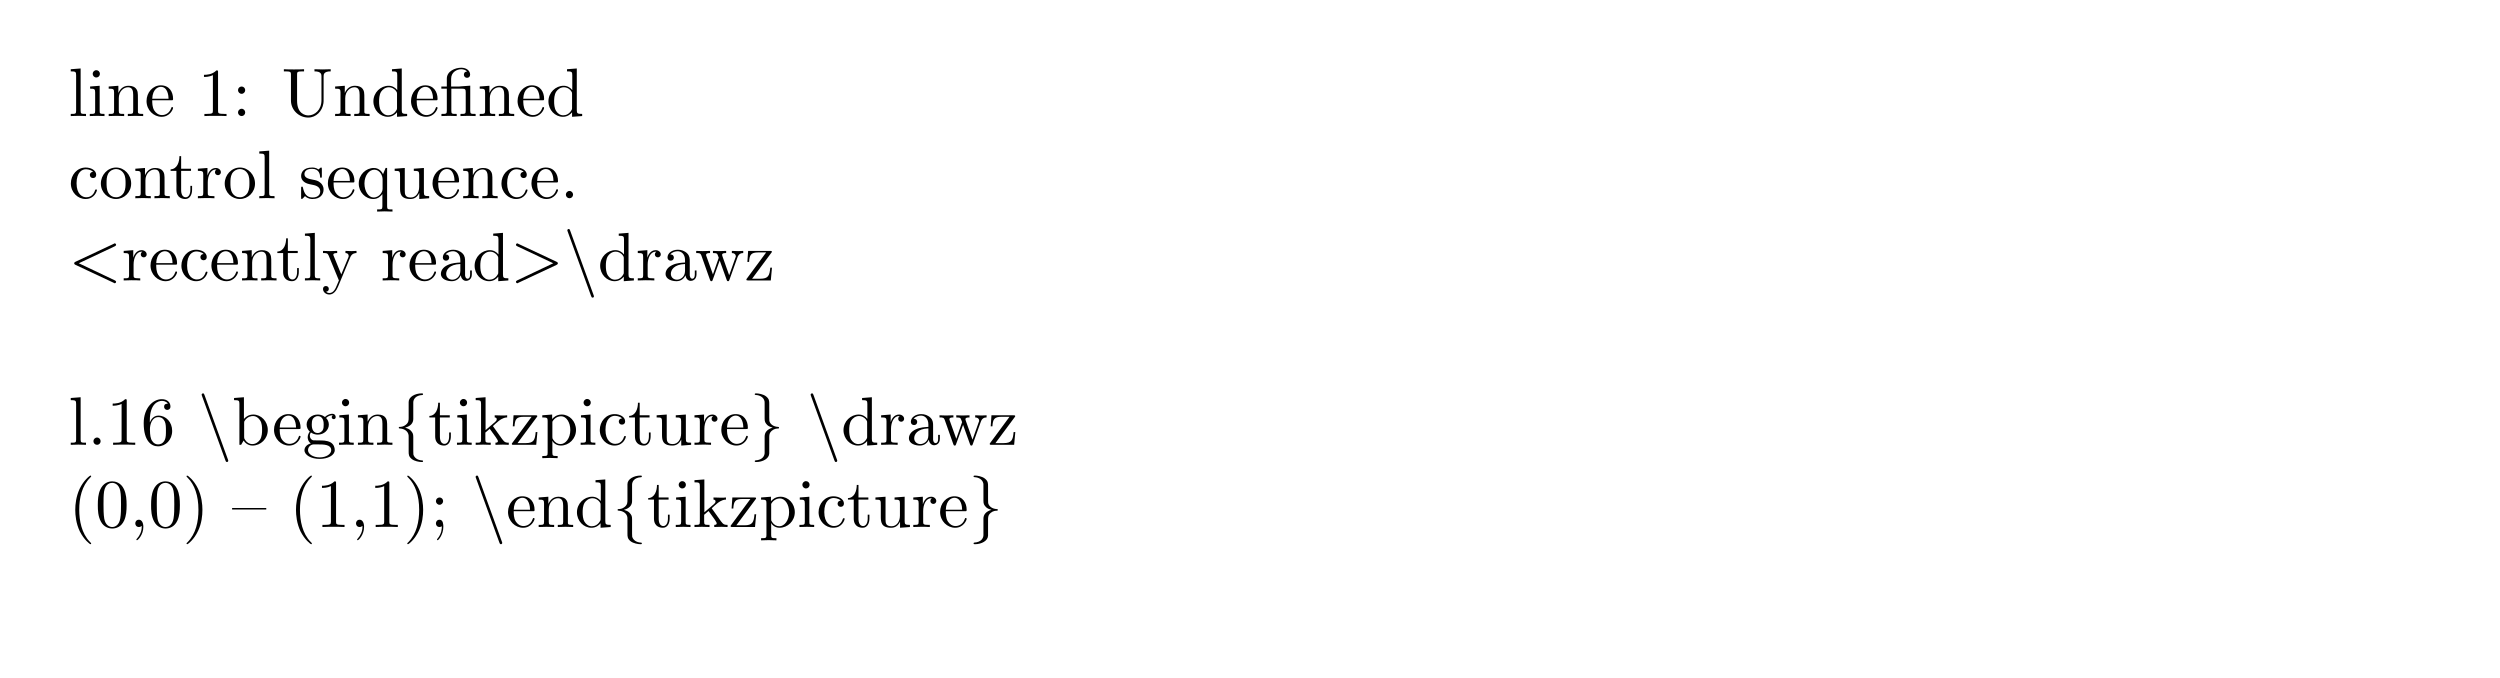
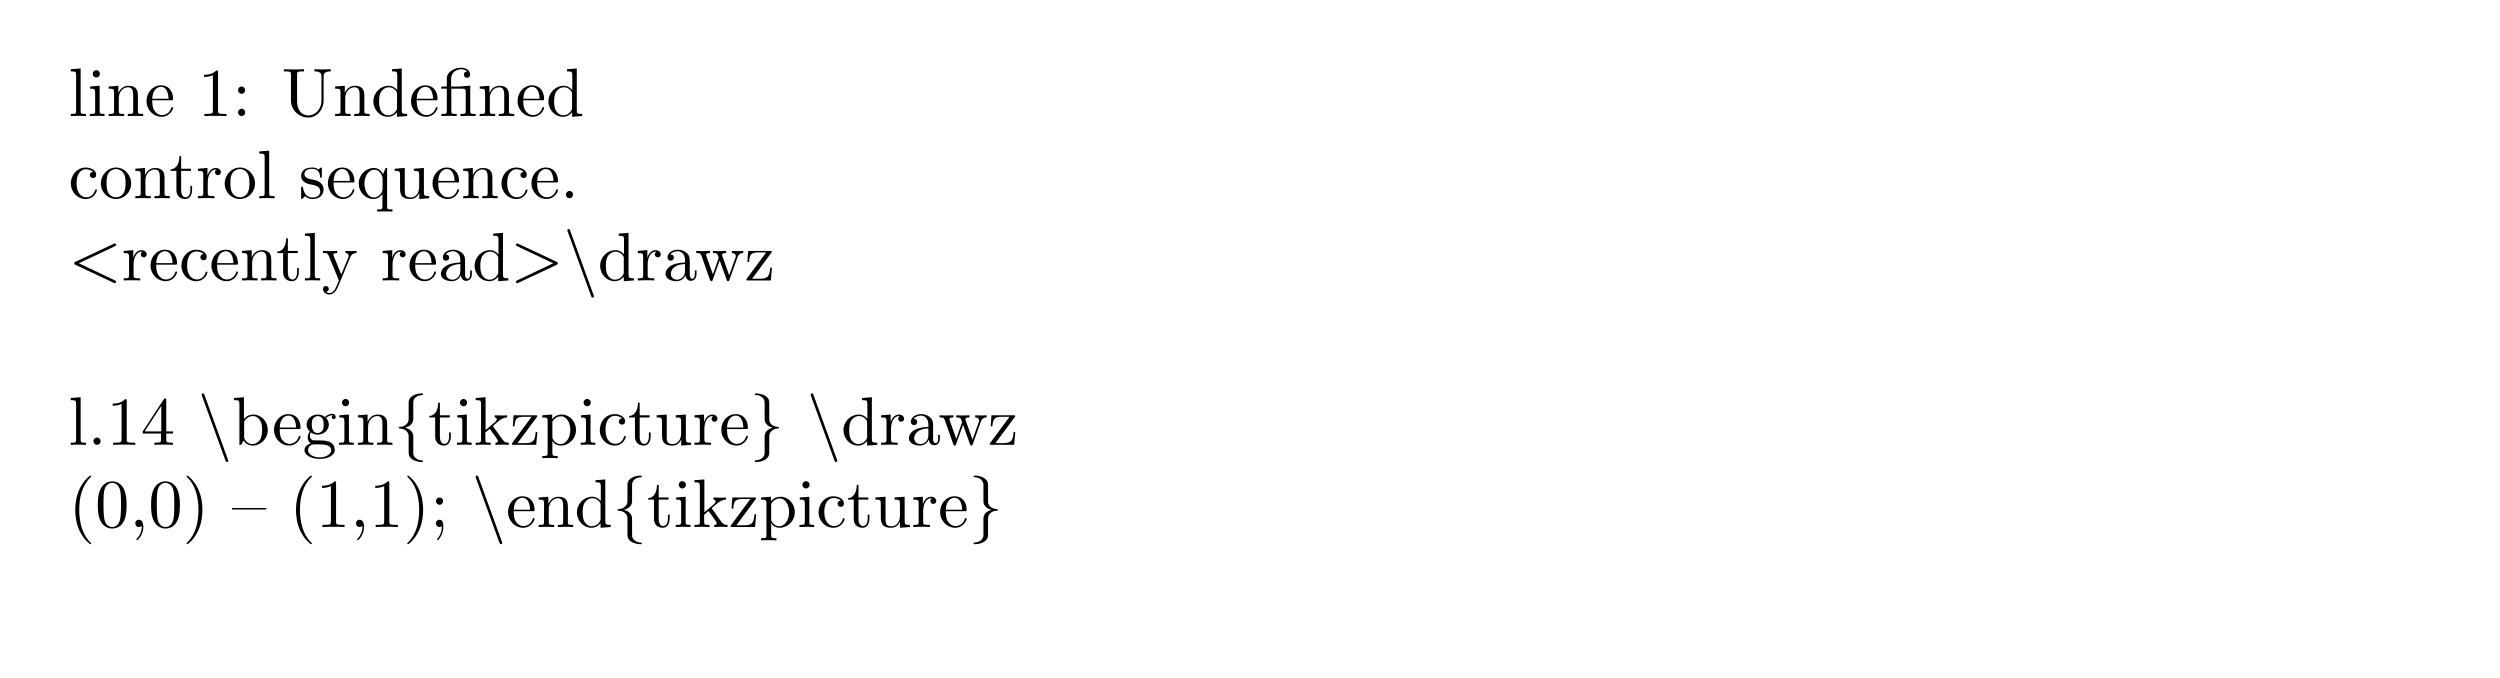
<svg xmlns="http://www.w3.org/2000/svg" xmlns:xlink="http://www.w3.org/1999/xlink" width="363.636pt" height="98.575pt" viewBox="0 0 363.636 98.575" version="1.1">
  <defs>
    <g>
      <symbol overflow="visible" id="glyph0-0">
        <path style="stroke:none;" d="" />
      </symbol>
      <symbol overflow="visible" id="glyph0-1">
        <path style="stroke:none;" d="M 1.766 -6.922 L 0.328 -6.812 L 0.328 -6.5 C 1.031 -6.5 1.109 -6.438 1.109 -5.938 L 1.109 -0.75 C 1.109 -0.312 1 -0.312 0.328 -0.312 L 0.328 0 C 0.656 -0.016 1.188 -0.031 1.438 -0.031 C 1.688 -0.031 2.172 -0.016 2.547 0 L 2.547 -0.312 C 1.875 -0.312 1.766 -0.312 1.766 -0.75 Z M 1.766 -6.922 " />
      </symbol>
      <symbol overflow="visible" id="glyph0-2">
        <path style="stroke:none;" d="M 1.766 -4.406 L 0.375 -4.297 L 0.375 -3.984 C 1.016 -3.984 1.109 -3.922 1.109 -3.438 L 1.109 -0.75 C 1.109 -0.312 1 -0.312 0.328 -0.312 L 0.328 0 C 0.641 -0.016 1.188 -0.031 1.422 -0.031 C 1.781 -0.031 2.125 -0.016 2.469 0 L 2.469 -0.312 C 1.797 -0.312 1.766 -0.359 1.766 -0.75 Z M 1.797 -6.141 C 1.797 -6.453 1.562 -6.672 1.281 -6.672 C 0.969 -6.672 0.75 -6.406 0.75 -6.141 C 0.75 -5.875 0.969 -5.609 1.281 -5.609 C 1.562 -5.609 1.797 -5.828 1.797 -6.141 Z M 1.797 -6.141 " />
      </symbol>
      <symbol overflow="visible" id="glyph0-3">
        <path style="stroke:none;" d="M 1.094 -3.422 L 1.094 -0.75 C 1.094 -0.312 0.984 -0.312 0.312 -0.312 L 0.312 0 C 0.672 -0.016 1.172 -0.031 1.453 -0.031 C 1.703 -0.031 2.219 -0.016 2.562 0 L 2.562 -0.312 C 1.891 -0.312 1.781 -0.312 1.781 -0.75 L 1.781 -2.594 C 1.781 -3.625 2.5 -4.188 3.125 -4.188 C 3.766 -4.188 3.875 -3.656 3.875 -3.078 L 3.875 -0.75 C 3.875 -0.312 3.766 -0.312 3.094 -0.312 L 3.094 0 C 3.438 -0.016 3.953 -0.031 4.219 -0.031 C 4.469 -0.031 5 -0.016 5.328 0 L 5.328 -0.312 C 4.812 -0.312 4.562 -0.312 4.562 -0.609 L 4.562 -2.516 C 4.562 -3.375 4.562 -3.672 4.25 -4.031 C 4.109 -4.203 3.781 -4.406 3.203 -4.406 C 2.469 -4.406 2 -3.984 1.719 -3.359 L 1.719 -4.406 L 0.312 -4.297 L 0.312 -3.984 C 1.016 -3.984 1.094 -3.922 1.094 -3.422 Z M 1.094 -3.422 " />
      </symbol>
      <symbol overflow="visible" id="glyph0-4">
        <path style="stroke:none;" d="M 1.109 -2.516 C 1.172 -4 2.016 -4.25 2.359 -4.25 C 3.375 -4.25 3.484 -2.906 3.484 -2.516 Z M 1.109 -2.297 L 3.891 -2.297 C 4.109 -2.297 4.141 -2.297 4.141 -2.516 C 4.141 -3.5 3.594 -4.469 2.359 -4.469 C 1.203 -4.469 0.281 -3.438 0.281 -2.188 C 0.281 -0.859 1.328 0.109 2.469 0.109 C 3.688 0.109 4.141 -1 4.141 -1.188 C 4.141 -1.281 4.062 -1.312 4 -1.312 C 3.922 -1.312 3.891 -1.25 3.875 -1.172 C 3.531 -0.141 2.625 -0.141 2.531 -0.141 C 2.031 -0.141 1.641 -0.438 1.406 -0.812 C 1.109 -1.281 1.109 -1.938 1.109 -2.297 Z M 1.109 -2.297 " />
      </symbol>
      <symbol overflow="visible" id="glyph0-5">
        <path style="stroke:none;" d="M 2.938 -6.375 C 2.938 -6.625 2.938 -6.641 2.703 -6.641 C 2.078 -6 1.203 -6 0.891 -6 L 0.891 -5.688 C 1.094 -5.688 1.672 -5.688 2.188 -5.953 L 2.188 -0.781 C 2.188 -0.422 2.156 -0.312 1.266 -0.312 L 0.953 -0.312 L 0.953 0 C 1.297 -0.031 2.156 -0.031 2.562 -0.031 C 2.953 -0.031 3.828 -0.031 4.172 0 L 4.172 -0.312 L 3.859 -0.312 C 2.953 -0.312 2.938 -0.422 2.938 -0.781 Z M 2.938 -6.375 " />
      </symbol>
      <symbol overflow="visible" id="glyph0-6">
        <path style="stroke:none;" d="M 1.906 -3.766 C 1.906 -4.062 1.672 -4.297 1.391 -4.297 C 1.094 -4.297 0.859 -4.062 0.859 -3.766 C 0.859 -3.484 1.094 -3.234 1.391 -3.234 C 1.672 -3.234 1.906 -3.484 1.906 -3.766 Z M 1.906 -0.531 C 1.906 -0.812 1.672 -1.062 1.391 -1.062 C 1.094 -1.062 0.859 -0.812 0.859 -0.531 C 0.859 -0.234 1.094 0 1.391 0 C 1.672 0 1.906 -0.234 1.906 -0.531 Z M 1.906 -0.531 " />
      </symbol>
      <symbol overflow="visible" id="glyph0-7">
        <path style="stroke:none;" d="M 5.797 -2.297 C 5.797 -0.891 4.828 -0.094 3.891 -0.094 C 3.422 -0.094 2.25 -0.344 2.25 -2.234 L 2.25 -6.031 C 2.25 -6.391 2.266 -6.5 3.031 -6.5 L 3.266 -6.5 L 3.266 -6.812 C 2.922 -6.781 2.188 -6.781 1.797 -6.781 C 1.422 -6.781 0.672 -6.781 0.328 -6.812 L 0.328 -6.5 L 0.562 -6.5 C 1.328 -6.5 1.359 -6.391 1.359 -6.031 L 1.359 -2.266 C 1.359 -0.875 2.516 0.219 3.875 0.219 C 5.016 0.219 5.906 -0.703 6.078 -1.844 C 6.109 -2.047 6.109 -2.141 6.109 -2.531 L 6.109 -5.719 C 6.109 -6.047 6.109 -6.5 7.141 -6.5 L 7.141 -6.812 C 6.781 -6.797 6.297 -6.781 5.969 -6.781 C 5.609 -6.781 5.141 -6.797 4.781 -6.812 L 4.781 -6.5 C 5.797 -6.5 5.797 -6.031 5.797 -5.766 Z M 5.797 -2.297 " />
      </symbol>
      <symbol overflow="visible" id="glyph0-8">
        <path style="stroke:none;" d="M 3.781 -0.547 L 3.781 0.109 L 5.25 0 L 5.25 -0.312 C 4.562 -0.312 4.469 -0.375 4.469 -0.875 L 4.469 -6.922 L 3.047 -6.812 L 3.047 -6.5 C 3.734 -6.5 3.812 -6.438 3.812 -5.938 L 3.812 -3.781 C 3.531 -4.141 3.094 -4.406 2.562 -4.406 C 1.391 -4.406 0.344 -3.422 0.344 -2.141 C 0.344 -0.875 1.312 0.109 2.453 0.109 C 3.094 0.109 3.531 -0.234 3.781 -0.547 Z M 3.781 -3.219 L 3.781 -1.172 C 3.781 -1 3.781 -0.984 3.672 -0.812 C 3.375 -0.328 2.938 -0.109 2.5 -0.109 C 2.047 -0.109 1.688 -0.375 1.453 -0.75 C 1.203 -1.156 1.172 -1.719 1.172 -2.141 C 1.172 -2.5 1.188 -3.094 1.469 -3.547 C 1.688 -3.859 2.062 -4.188 2.609 -4.188 C 2.953 -4.188 3.375 -4.031 3.672 -3.594 C 3.781 -3.422 3.781 -3.406 3.781 -3.219 Z M 3.781 -3.219 " />
      </symbol>
      <symbol overflow="visible" id="glyph0-9">
        <path style="stroke:none;" d="M 3.297 -3.984 C 3.75 -3.984 3.812 -3.859 3.812 -3.453 L 3.812 -0.75 C 3.812 -0.312 3.703 -0.312 3.047 -0.312 L 3.047 0 C 3.375 -0.016 3.891 -0.031 4.141 -0.031 C 4.391 -0.031 4.891 -0.016 5.25 0 L 5.25 -0.312 C 4.578 -0.312 4.469 -0.312 4.469 -0.75 L 4.469 -4.422 L 3.219 -4.328 C 3.062 -4.312 3.047 -4.312 3.047 -4.312 C 3.016 -4.297 3 -4.297 2.859 -4.297 L 1.688 -4.297 L 1.688 -5.422 C 1.688 -6.406 2.547 -6.812 3.156 -6.812 C 3.453 -6.812 3.812 -6.703 4.016 -6.484 C 3.609 -6.453 3.547 -6.188 3.547 -6.016 C 3.547 -5.688 3.812 -5.562 4 -5.562 C 4.234 -5.562 4.453 -5.719 4.453 -6.016 C 4.453 -6.609 3.906 -7.031 3.172 -7.031 C 2.25 -7.031 1.062 -6.516 1.062 -5.438 L 1.062 -4.297 L 0.266 -4.297 L 0.266 -3.984 L 1.062 -3.984 L 1.062 -0.75 C 1.062 -0.312 0.953 -0.312 0.281 -0.312 L 0.281 0 C 0.609 -0.016 1.141 -0.031 1.391 -0.031 C 1.641 -0.031 2.125 -0.016 2.5 0 L 2.5 -0.312 C 1.828 -0.312 1.719 -0.312 1.719 -0.75 L 1.719 -3.984 Z M 3.297 -3.984 " />
      </symbol>
      <symbol overflow="visible" id="glyph0-10">
        <path style="stroke:none;" d="M 1.172 -2.172 C 1.172 -3.797 1.984 -4.219 2.516 -4.219 C 2.609 -4.219 3.234 -4.203 3.578 -3.844 C 3.172 -3.812 3.109 -3.516 3.109 -3.391 C 3.109 -3.125 3.297 -2.938 3.562 -2.938 C 3.828 -2.938 4.031 -3.094 4.031 -3.406 C 4.031 -4.078 3.266 -4.469 2.5 -4.469 C 1.25 -4.469 0.344 -3.391 0.344 -2.156 C 0.344 -0.875 1.328 0.109 2.484 0.109 C 3.812 0.109 4.141 -1.094 4.141 -1.188 C 4.141 -1.281 4.031 -1.281 4 -1.281 C 3.922 -1.281 3.891 -1.25 3.875 -1.188 C 3.594 -0.266 2.938 -0.141 2.578 -0.141 C 2.047 -0.141 1.172 -0.562 1.172 -2.172 Z M 1.172 -2.172 " />
      </symbol>
      <symbol overflow="visible" id="glyph0-11">
        <path style="stroke:none;" d="M 4.688 -2.141 C 4.688 -3.406 3.703 -4.469 2.5 -4.469 C 1.25 -4.469 0.281 -3.375 0.281 -2.141 C 0.281 -0.844 1.312 0.109 2.484 0.109 C 3.688 0.109 4.688 -0.875 4.688 -2.141 Z M 2.5 -0.141 C 2.062 -0.141 1.625 -0.344 1.359 -0.812 C 1.109 -1.25 1.109 -1.859 1.109 -2.219 C 1.109 -2.609 1.109 -3.141 1.344 -3.578 C 1.609 -4.031 2.078 -4.25 2.484 -4.25 C 2.922 -4.25 3.344 -4.031 3.609 -3.594 C 3.875 -3.172 3.875 -2.594 3.875 -2.219 C 3.875 -1.859 3.875 -1.312 3.656 -0.875 C 3.422 -0.422 2.984 -0.141 2.5 -0.141 Z M 2.5 -0.141 " />
      </symbol>
      <symbol overflow="visible" id="glyph0-12">
        <path style="stroke:none;" d="M 1.719 -3.984 L 3.156 -3.984 L 3.156 -4.297 L 1.719 -4.297 L 1.719 -6.125 L 1.469 -6.125 C 1.469 -5.312 1.172 -4.25 0.188 -4.203 L 0.188 -3.984 L 1.031 -3.984 L 1.031 -1.234 C 1.031 -0.016 1.969 0.109 2.328 0.109 C 3.031 0.109 3.312 -0.594 3.312 -1.234 L 3.312 -1.797 L 3.062 -1.797 L 3.062 -1.25 C 3.062 -0.516 2.766 -0.141 2.391 -0.141 C 1.719 -0.141 1.719 -1.047 1.719 -1.219 Z M 1.719 -3.984 " />
      </symbol>
      <symbol overflow="visible" id="glyph0-13">
        <path style="stroke:none;" d="M 1.672 -3.312 L 1.672 -4.406 L 0.281 -4.297 L 0.281 -3.984 C 0.984 -3.984 1.062 -3.922 1.062 -3.422 L 1.062 -0.75 C 1.062 -0.312 0.953 -0.312 0.281 -0.312 L 0.281 0 C 0.672 -0.016 1.141 -0.031 1.422 -0.031 C 1.812 -0.031 2.281 -0.031 2.688 0 L 2.688 -0.312 L 2.469 -0.312 C 1.734 -0.312 1.719 -0.422 1.719 -0.781 L 1.719 -2.312 C 1.719 -3.297 2.141 -4.188 2.891 -4.188 C 2.953 -4.188 2.984 -4.188 3 -4.172 C 2.969 -4.172 2.766 -4.047 2.766 -3.781 C 2.766 -3.516 2.984 -3.359 3.203 -3.359 C 3.375 -3.359 3.625 -3.484 3.625 -3.797 C 3.625 -4.109 3.312 -4.406 2.891 -4.406 C 2.156 -4.406 1.797 -3.734 1.672 -3.312 Z M 1.672 -3.312 " />
      </symbol>
      <symbol overflow="visible" id="glyph0-14">
        <path style="stroke:none;" d="M 2.078 -1.938 C 2.297 -1.891 3.109 -1.734 3.109 -1.016 C 3.109 -0.516 2.766 -0.109 1.984 -0.109 C 1.141 -0.109 0.781 -0.672 0.594 -1.531 C 0.562 -1.656 0.562 -1.688 0.453 -1.688 C 0.328 -1.688 0.328 -1.625 0.328 -1.453 L 0.328 -0.125 C 0.328 0.047 0.328 0.109 0.438 0.109 C 0.484 0.109 0.5 0.094 0.688 -0.094 C 0.703 -0.109 0.703 -0.125 0.891 -0.312 C 1.328 0.094 1.781 0.109 1.984 0.109 C 3.125 0.109 3.594 -0.562 3.594 -1.281 C 3.594 -1.797 3.297 -2.109 3.172 -2.219 C 2.844 -2.547 2.453 -2.625 2.031 -2.703 C 1.469 -2.812 0.812 -2.938 0.812 -3.516 C 0.812 -3.875 1.062 -4.281 1.922 -4.281 C 3.016 -4.281 3.078 -3.375 3.094 -3.078 C 3.094 -2.984 3.188 -2.984 3.203 -2.984 C 3.344 -2.984 3.344 -3.031 3.344 -3.219 L 3.344 -4.234 C 3.344 -4.391 3.344 -4.469 3.234 -4.469 C 3.188 -4.469 3.156 -4.469 3.031 -4.344 C 3 -4.312 2.906 -4.219 2.859 -4.188 C 2.484 -4.469 2.078 -4.469 1.922 -4.469 C 0.703 -4.469 0.328 -3.797 0.328 -3.234 C 0.328 -2.891 0.484 -2.609 0.75 -2.391 C 1.078 -2.141 1.359 -2.078 2.078 -1.938 Z M 2.078 -1.938 " />
      </symbol>
      <symbol overflow="visible" id="glyph0-15">
        <path style="stroke:none;" d="M 3.781 -0.609 L 3.781 1.172 C 3.781 1.625 3.672 1.625 3.016 1.625 L 3.016 1.938 C 3.344 1.922 3.875 1.906 4.125 1.906 C 4.391 1.906 4.906 1.922 5.25 1.938 L 5.25 1.625 C 4.578 1.625 4.469 1.625 4.469 1.172 L 4.469 -4.406 L 4.25 -4.406 L 3.875 -3.5 C 3.75 -3.781 3.344 -4.406 2.547 -4.406 C 1.391 -4.406 0.344 -3.438 0.344 -2.141 C 0.344 -0.891 1.312 0.109 2.469 0.109 C 3.156 0.109 3.562 -0.312 3.781 -0.609 Z M 3.812 -2.766 L 3.812 -1.359 C 3.812 -1.031 3.641 -0.75 3.422 -0.516 C 3.297 -0.375 2.969 -0.109 2.5 -0.109 C 1.781 -0.109 1.172 -1 1.172 -2.141 C 1.172 -3.328 1.859 -4.156 2.609 -4.156 C 3.406 -4.156 3.812 -3.297 3.812 -2.766 Z M 3.812 -2.766 " />
      </symbol>
      <symbol overflow="visible" id="glyph0-16">
        <path style="stroke:none;" d="M 3.891 -0.781 L 3.891 0.109 L 5.328 0 L 5.328 -0.312 C 4.641 -0.312 4.562 -0.375 4.562 -0.875 L 4.562 -4.406 L 3.094 -4.297 L 3.094 -3.984 C 3.781 -3.984 3.875 -3.922 3.875 -3.422 L 3.875 -1.656 C 3.875 -0.781 3.391 -0.109 2.656 -0.109 C 1.828 -0.109 1.781 -0.578 1.781 -1.094 L 1.781 -4.406 L 0.312 -4.297 L 0.312 -3.984 C 1.094 -3.984 1.094 -3.953 1.094 -3.078 L 1.094 -1.578 C 1.094 -0.797 1.094 0.109 2.609 0.109 C 3.172 0.109 3.609 -0.172 3.891 -0.781 Z M 3.891 -0.781 " />
      </symbol>
      <symbol overflow="visible" id="glyph0-17">
        <path style="stroke:none;" d="M 1.906 -0.531 C 1.906 -0.812 1.672 -1.062 1.391 -1.062 C 1.094 -1.062 0.859 -0.812 0.859 -0.531 C 0.859 -0.234 1.094 0 1.391 0 C 1.672 0 1.906 -0.234 1.906 -0.531 Z M 1.906 -0.531 " />
      </symbol>
      <symbol overflow="visible" id="glyph0-18">
        <path style="stroke:none;" d="M 4.141 -3.344 C 4.391 -3.984 4.906 -3.984 5.062 -3.984 L 5.062 -4.297 C 4.828 -4.281 4.547 -4.266 4.312 -4.266 C 4.141 -4.266 3.672 -4.281 3.453 -4.297 L 3.453 -3.984 C 3.766 -3.984 3.922 -3.812 3.922 -3.562 C 3.922 -3.453 3.906 -3.438 3.859 -3.312 L 2.844 -0.875 L 1.75 -3.547 C 1.703 -3.656 1.688 -3.688 1.688 -3.734 C 1.688 -3.984 2.047 -3.984 2.25 -3.984 L 2.25 -4.297 C 1.984 -4.281 1.328 -4.266 1.156 -4.266 C 0.891 -4.266 0.484 -4.281 0.188 -4.297 L 0.188 -3.984 C 0.672 -3.984 0.859 -3.984 1 -3.641 L 2.5 0 C 2.438 0.125 2.297 0.453 2.25 0.594 C 2.031 1.141 1.75 1.828 1.109 1.828 C 1.062 1.828 0.828 1.828 0.641 1.641 C 0.953 1.609 1.031 1.391 1.031 1.219 C 1.031 0.969 0.844 0.812 0.609 0.812 C 0.406 0.812 0.188 0.938 0.188 1.234 C 0.188 1.688 0.609 2.047 1.109 2.047 C 1.734 2.047 2.141 1.469 2.375 0.906 Z M 4.141 -3.344 " />
      </symbol>
      <symbol overflow="visible" id="glyph0-19">
        <path style="stroke:none;" d="M 3.312 -0.75 C 3.359 -0.359 3.625 0.062 4.094 0.062 C 4.312 0.062 4.922 -0.078 4.922 -0.891 L 4.922 -1.453 L 4.672 -1.453 L 4.672 -0.891 C 4.672 -0.312 4.422 -0.25 4.312 -0.25 C 3.984 -0.25 3.938 -0.703 3.938 -0.75 L 3.938 -2.734 C 3.938 -3.156 3.938 -3.547 3.578 -3.922 C 3.188 -4.312 2.688 -4.469 2.219 -4.469 C 1.391 -4.469 0.703 -4 0.703 -3.344 C 0.703 -3.047 0.906 -2.875 1.172 -2.875 C 1.453 -2.875 1.625 -3.078 1.625 -3.328 C 1.625 -3.453 1.578 -3.781 1.109 -3.781 C 1.391 -4.141 1.875 -4.25 2.188 -4.25 C 2.688 -4.25 3.25 -3.859 3.25 -2.969 L 3.25 -2.609 C 2.734 -2.578 2.047 -2.547 1.422 -2.25 C 0.672 -1.906 0.422 -1.391 0.422 -0.953 C 0.422 -0.141 1.391 0.109 2.016 0.109 C 2.672 0.109 3.125 -0.297 3.312 -0.75 Z M 3.25 -2.391 L 3.25 -1.391 C 3.25 -0.453 2.531 -0.109 2.078 -0.109 C 1.594 -0.109 1.188 -0.453 1.188 -0.953 C 1.188 -1.5 1.609 -2.328 3.25 -2.391 Z M 3.25 -2.391 " />
      </symbol>
      <symbol overflow="visible" id="glyph0-20">
        <path style="stroke:none;" d="M 6.172 -3.344 C 6.344 -3.844 6.656 -3.984 7.016 -3.984 L 7.016 -4.297 C 6.781 -4.281 6.5 -4.266 6.281 -4.266 C 5.984 -4.266 5.547 -4.281 5.359 -4.297 L 5.359 -3.984 C 5.719 -3.984 5.938 -3.797 5.938 -3.516 C 5.938 -3.453 5.938 -3.422 5.875 -3.297 L 4.969 -0.75 L 3.984 -3.531 C 3.953 -3.656 3.938 -3.672 3.938 -3.719 C 3.938 -3.984 4.328 -3.984 4.531 -3.984 L 4.531 -4.297 C 4.234 -4.281 3.734 -4.266 3.484 -4.266 C 3.188 -4.266 2.906 -4.281 2.609 -4.297 L 2.609 -3.984 C 2.969 -3.984 3.125 -3.969 3.234 -3.844 C 3.281 -3.781 3.391 -3.484 3.453 -3.297 L 2.609 -0.875 L 1.656 -3.531 C 1.609 -3.656 1.609 -3.672 1.609 -3.719 C 1.609 -3.984 2 -3.984 2.188 -3.984 L 2.188 -4.297 C 1.891 -4.281 1.328 -4.266 1.109 -4.266 C 1.062 -4.266 0.531 -4.281 0.172 -4.297 L 0.172 -3.984 C 0.672 -3.984 0.797 -3.953 0.922 -3.641 L 2.172 -0.109 C 2.219 0.031 2.25 0.109 2.375 0.109 C 2.516 0.109 2.531 0.047 2.578 -0.094 L 3.594 -2.906 L 4.609 -0.078 C 4.641 0.031 4.672 0.109 4.812 0.109 C 4.938 0.109 4.969 0.016 5 -0.078 Z M 6.172 -3.344 " />
      </symbol>
      <symbol overflow="visible" id="glyph0-21">
        <path style="stroke:none;" d="M 3.891 -4 C 3.984 -4.109 3.984 -4.125 3.984 -4.172 C 3.984 -4.297 3.891 -4.297 3.719 -4.297 L 0.531 -4.297 L 0.422 -2.688 L 0.672 -2.688 C 0.734 -3.703 0.922 -4.078 2.016 -4.078 L 3.156 -4.078 L 0.375 -0.312 C 0.281 -0.203 0.281 -0.188 0.281 -0.141 C 0.281 0 0.344 0 0.531 0 L 3.828 0 L 4 -1.859 L 3.75 -1.859 C 3.656 -0.688 3.453 -0.25 2.297 -0.25 L 1.109 -0.25 Z M 3.891 -4 " />
      </symbol>
      <symbol overflow="visible" id="glyph0-22">
-         <path style="stroke:none;" d="M 1.312 -3.266 L 1.312 -3.516 C 1.312 -6.031 2.547 -6.391 3.062 -6.391 C 3.297 -6.391 3.719 -6.328 3.938 -5.984 C 3.781 -5.984 3.391 -5.984 3.391 -5.547 C 3.391 -5.234 3.625 -5.078 3.844 -5.078 C 4 -5.078 4.312 -5.172 4.312 -5.562 C 4.312 -6.156 3.875 -6.641 3.047 -6.641 C 1.766 -6.641 0.422 -5.359 0.422 -3.156 C 0.422 -0.484 1.578 0.219 2.5 0.219 C 3.609 0.219 4.562 -0.719 4.562 -2.031 C 4.562 -3.297 3.672 -4.25 2.562 -4.25 C 1.891 -4.25 1.516 -3.75 1.312 -3.266 Z M 2.5 -0.062 C 1.875 -0.062 1.578 -0.656 1.516 -0.812 C 1.328 -1.281 1.328 -2.078 1.328 -2.25 C 1.328 -3.031 1.656 -4.031 2.547 -4.031 C 2.719 -4.031 3.172 -4.031 3.484 -3.406 C 3.656 -3.047 3.656 -2.531 3.656 -2.047 C 3.656 -1.562 3.656 -1.062 3.484 -0.703 C 3.188 -0.109 2.734 -0.062 2.5 -0.062 Z M 2.5 -0.062 " />
+         <path style="stroke:none;" d="M 2.938 -1.641 L 2.938 -0.781 C 2.938 -0.422 2.906 -0.312 2.172 -0.312 L 1.969 -0.312 L 1.969 0 C 2.375 -0.031 2.891 -0.031 3.312 -0.031 C 3.734 -0.031 4.25 -0.031 4.672 0 L 4.672 -0.312 L 4.453 -0.312 C 3.719 -0.312 3.703 -0.422 3.703 -0.781 L 3.703 -1.641 L 4.688 -1.641 L 4.688 -1.953 L 3.703 -1.953 L 3.703 -6.484 C 3.703 -6.688 3.703 -6.75 3.531 -6.75 C 3.453 -6.75 3.422 -6.75 3.344 -6.625 L 0.281 -1.953 L 0.281 -1.641 Z M 2.984 -1.953 L 0.562 -1.953 L 2.984 -5.672 Z M 2.984 -1.953 " />
      </symbol>
      <symbol overflow="visible" id="glyph0-23">
        <path style="stroke:none;" d="M 1.719 -3.766 L 1.719 -6.922 L 0.281 -6.812 L 0.281 -6.5 C 0.984 -6.5 1.062 -6.438 1.062 -5.938 L 1.062 0 L 1.312 0 C 1.312 -0.016 1.391 -0.156 1.672 -0.625 C 1.812 -0.391 2.234 0.109 2.969 0.109 C 4.156 0.109 5.188 -0.875 5.188 -2.156 C 5.188 -3.422 4.219 -4.406 3.078 -4.406 C 2.297 -4.406 1.875 -3.938 1.719 -3.766 Z M 1.75 -1.141 L 1.75 -3.188 C 1.75 -3.375 1.75 -3.391 1.859 -3.547 C 2.25 -4.109 2.797 -4.188 3.031 -4.188 C 3.484 -4.188 3.844 -3.922 4.078 -3.547 C 4.344 -3.141 4.359 -2.578 4.359 -2.156 C 4.359 -1.797 4.344 -1.203 4.062 -0.75 C 3.844 -0.438 3.469 -0.109 2.938 -0.109 C 2.484 -0.109 2.125 -0.344 1.891 -0.719 C 1.75 -0.922 1.75 -0.953 1.75 -1.141 Z M 1.75 -1.141 " />
      </symbol>
      <symbol overflow="visible" id="glyph0-24">
        <path style="stroke:none;" d="M 2.219 -1.719 C 1.344 -1.719 1.344 -2.719 1.344 -2.938 C 1.344 -3.203 1.359 -3.531 1.5 -3.781 C 1.578 -3.891 1.812 -4.172 2.219 -4.172 C 3.078 -4.172 3.078 -3.188 3.078 -2.953 C 3.078 -2.688 3.078 -2.359 2.922 -2.109 C 2.844 -2 2.609 -1.719 2.219 -1.719 Z M 1.062 -1.328 C 1.062 -1.359 1.062 -1.594 1.219 -1.797 C 1.609 -1.516 2.031 -1.484 2.219 -1.484 C 3.141 -1.484 3.828 -2.172 3.828 -2.938 C 3.828 -3.312 3.672 -3.672 3.422 -3.906 C 3.781 -4.25 4.141 -4.297 4.312 -4.297 C 4.344 -4.297 4.391 -4.297 4.422 -4.281 C 4.312 -4.25 4.25 -4.141 4.25 -4.016 C 4.25 -3.844 4.391 -3.734 4.547 -3.734 C 4.641 -3.734 4.828 -3.797 4.828 -4.031 C 4.828 -4.203 4.719 -4.516 4.328 -4.516 C 4.125 -4.516 3.688 -4.453 3.266 -4.047 C 2.844 -4.375 2.438 -4.406 2.219 -4.406 C 1.281 -4.406 0.594 -3.719 0.594 -2.953 C 0.594 -2.516 0.812 -2.141 1.062 -1.922 C 0.938 -1.781 0.75 -1.453 0.75 -1.094 C 0.75 -0.781 0.891 -0.406 1.203 -0.203 C 0.594 -0.047 0.281 0.391 0.281 0.781 C 0.281 1.5 1.266 2.047 2.484 2.047 C 3.656 2.047 4.688 1.547 4.688 0.766 C 4.688 0.422 4.562 -0.094 4.047 -0.375 C 3.516 -0.641 2.938 -0.641 2.328 -0.641 C 2.078 -0.641 1.656 -0.641 1.578 -0.656 C 1.266 -0.703 1.062 -1 1.062 -1.328 Z M 2.5 1.828 C 1.484 1.828 0.797 1.312 0.797 0.781 C 0.797 0.328 1.172 -0.047 1.609 -0.062 L 2.203 -0.062 C 3.062 -0.062 4.172 -0.062 4.172 0.781 C 4.172 1.328 3.469 1.828 2.5 1.828 Z M 2.5 1.828 " />
      </symbol>
      <symbol overflow="visible" id="glyph0-25">
        <path style="stroke:none;" d="M 1.062 -0.75 C 1.062 -0.312 0.953 -0.312 0.281 -0.312 L 0.281 0 C 0.609 -0.016 1.078 -0.031 1.359 -0.031 C 1.672 -0.031 2.062 -0.016 2.469 0 L 2.469 -0.312 C 1.797 -0.312 1.688 -0.312 1.688 -0.75 L 1.688 -1.781 L 2.328 -2.328 C 3.094 -1.281 3.516 -0.719 3.516 -0.531 C 3.516 -0.344 3.344 -0.312 3.156 -0.312 L 3.156 0 C 3.422 -0.016 4.016 -0.031 4.234 -0.031 C 4.516 -0.031 4.812 -0.016 5.094 0 L 5.094 -0.312 C 4.719 -0.312 4.5 -0.312 4.125 -0.844 L 2.859 -2.625 C 2.844 -2.641 2.797 -2.703 2.797 -2.734 C 2.797 -2.766 3.516 -3.375 3.609 -3.453 C 4.234 -3.953 4.656 -3.984 4.859 -3.984 L 4.859 -4.297 C 4.578 -4.266 4.453 -4.266 4.172 -4.266 C 3.812 -4.266 3.188 -4.281 3.047 -4.297 L 3.047 -3.984 C 3.234 -3.984 3.344 -3.875 3.344 -3.734 C 3.344 -3.531 3.203 -3.422 3.125 -3.344 L 1.719 -2.141 L 1.719 -6.922 L 0.281 -6.812 L 0.281 -6.5 C 0.984 -6.5 1.062 -6.438 1.062 -5.938 Z M 1.062 -0.75 " />
      </symbol>
      <symbol overflow="visible" id="glyph0-26">
        <path style="stroke:none;" d="M 1.719 -3.75 L 1.719 -4.406 L 0.281 -4.297 L 0.281 -3.984 C 0.984 -3.984 1.062 -3.922 1.062 -3.484 L 1.062 1.172 C 1.062 1.625 0.953 1.625 0.281 1.625 L 0.281 1.938 C 0.625 1.922 1.141 1.906 1.391 1.906 C 1.672 1.906 2.172 1.922 2.516 1.938 L 2.516 1.625 C 1.859 1.625 1.75 1.625 1.75 1.172 L 1.75 -0.594 C 1.797 -0.422 2.219 0.109 2.969 0.109 C 4.156 0.109 5.188 -0.875 5.188 -2.156 C 5.188 -3.422 4.234 -4.406 3.109 -4.406 C 2.328 -4.406 1.906 -3.969 1.719 -3.75 Z M 1.75 -1.141 L 1.75 -3.359 C 2.031 -3.875 2.516 -4.156 3.031 -4.156 C 3.766 -4.156 4.359 -3.281 4.359 -2.156 C 4.359 -0.953 3.672 -0.109 2.938 -0.109 C 2.531 -0.109 2.156 -0.312 1.891 -0.719 C 1.75 -0.922 1.75 -0.938 1.75 -1.141 Z M 1.75 -1.141 " />
      </symbol>
      <symbol overflow="visible" id="glyph0-27">
        <path style="stroke:none;" d="M 3.297 2.391 C 3.297 2.359 3.297 2.344 3.125 2.172 C 1.891 0.922 1.562 -0.969 1.562 -2.5 C 1.562 -4.234 1.938 -5.969 3.172 -7.203 C 3.297 -7.328 3.297 -7.344 3.297 -7.375 C 3.297 -7.453 3.266 -7.484 3.203 -7.484 C 3.094 -7.484 2.203 -6.797 1.609 -5.531 C 1.109 -4.438 0.984 -3.328 0.984 -2.5 C 0.984 -1.719 1.094 -0.516 1.641 0.625 C 2.25 1.844 3.094 2.5 3.203 2.5 C 3.266 2.5 3.297 2.469 3.297 2.391 Z M 3.297 2.391 " />
      </symbol>
      <symbol overflow="visible" id="glyph0-28">
        <path style="stroke:none;" d="M 4.578 -3.188 C 4.578 -3.984 4.531 -4.781 4.188 -5.516 C 3.734 -6.484 2.906 -6.641 2.5 -6.641 C 1.891 -6.641 1.172 -6.375 0.75 -5.453 C 0.438 -4.766 0.391 -3.984 0.391 -3.188 C 0.391 -2.438 0.422 -1.547 0.844 -0.781 C 1.266 0.016 2 0.219 2.484 0.219 C 3.016 0.219 3.781 0.016 4.219 -0.938 C 4.531 -1.625 4.578 -2.406 4.578 -3.188 Z M 2.484 0 C 2.094 0 1.5 -0.25 1.328 -1.203 C 1.219 -1.797 1.219 -2.719 1.219 -3.312 C 1.219 -3.953 1.219 -4.609 1.297 -5.141 C 1.484 -6.328 2.234 -6.422 2.484 -6.422 C 2.812 -6.422 3.469 -6.234 3.656 -5.25 C 3.766 -4.688 3.766 -3.938 3.766 -3.312 C 3.766 -2.562 3.766 -1.891 3.656 -1.25 C 3.5 -0.297 2.938 0 2.484 0 Z M 2.484 0 " />
      </symbol>
      <symbol overflow="visible" id="glyph0-29">
        <path style="stroke:none;" d="M 2.031 -0.016 C 2.031 -0.641 1.781 -1.062 1.391 -1.062 C 1.031 -1.062 0.859 -0.781 0.859 -0.531 C 0.859 -0.266 1.031 0 1.391 0 C 1.547 0 1.672 -0.062 1.766 -0.141 L 1.781 -0.156 C 1.797 -0.156 1.797 -0.156 1.797 -0.016 C 1.797 0.625 1.531 1.234 1.094 1.703 C 1.031 1.766 1.016 1.781 1.016 1.812 C 1.016 1.891 1.062 1.922 1.109 1.922 C 1.234 1.922 2.031 1.141 2.031 -0.016 Z M 2.031 -0.016 " />
      </symbol>
      <symbol overflow="visible" id="glyph0-30">
        <path style="stroke:none;" d="M 2.875 -2.5 C 2.875 -3.266 2.766 -4.469 2.219 -5.609 C 1.625 -6.828 0.766 -7.484 0.672 -7.484 C 0.609 -7.484 0.562 -7.438 0.562 -7.375 C 0.562 -7.344 0.562 -7.328 0.75 -7.141 C 1.734 -6.156 2.297 -4.578 2.297 -2.5 C 2.297 -0.781 1.938 0.969 0.703 2.219 C 0.562 2.344 0.562 2.359 0.562 2.391 C 0.562 2.453 0.609 2.5 0.672 2.5 C 0.766 2.5 1.672 1.812 2.25 0.547 C 2.766 -0.547 2.875 -1.656 2.875 -2.5 Z M 2.875 -2.5 " />
      </symbol>
      <symbol overflow="visible" id="glyph0-31">
        <path style="stroke:none;" d="M 4.969 -2.547 L 4.969 -2.766 L 0 -2.766 L 0 -2.547 Z M 4.969 -2.547 " />
      </symbol>
      <symbol overflow="visible" id="glyph0-32">
        <path style="stroke:none;" d="M 1.906 -3.766 C 1.906 -4.062 1.672 -4.297 1.391 -4.297 C 1.094 -4.297 0.859 -4.062 0.859 -3.766 C 0.859 -3.484 1.094 -3.234 1.391 -3.234 C 1.672 -3.234 1.906 -3.484 1.906 -3.766 Z M 1.719 -0.109 C 1.719 0.172 1.719 0.953 1.094 1.688 C 1.016 1.766 1.016 1.781 1.016 1.812 C 1.016 1.891 1.062 1.922 1.109 1.922 C 1.219 1.922 1.938 1.125 1.938 -0.031 C 1.938 -0.312 1.922 -1.062 1.391 -1.062 C 1.031 -1.062 0.859 -0.781 0.859 -0.531 C 0.859 -0.266 1.031 0 1.391 0 C 1.438 0 1.453 0 1.469 -0.016 C 1.531 -0.016 1.641 -0.047 1.719 -0.109 Z M 1.719 -0.109 " />
      </symbol>
      <symbol overflow="visible" id="glyph1-0">
        <path style="stroke:none;" d="" />
      </symbol>
      <symbol overflow="visible" id="glyph1-1">
        <path style="stroke:none;" d="M 6.734 -4.969 C 6.844 -5.031 6.922 -5.078 6.922 -5.188 C 6.922 -5.297 6.828 -5.391 6.719 -5.391 C 6.688 -5.391 6.672 -5.391 6.547 -5.312 L 1.016 -2.719 C 0.906 -2.656 0.828 -2.609 0.828 -2.5 C 0.828 -2.375 0.906 -2.328 1.016 -2.266 L 6.547 0.328 C 6.672 0.406 6.688 0.406 6.719 0.406 C 6.828 0.406 6.922 0.312 6.922 0.203 C 6.922 0.094 6.844 0.047 6.734 -0.016 L 1.5 -2.5 Z M 6.734 -4.969 " />
      </symbol>
      <symbol overflow="visible" id="glyph1-2">
        <path style="stroke:none;" d="M 6.734 -2.266 C 6.844 -2.328 6.922 -2.375 6.922 -2.5 C 6.922 -2.609 6.844 -2.656 6.734 -2.719 L 1.203 -5.312 C 1.078 -5.391 1.062 -5.391 1.031 -5.391 C 0.922 -5.391 0.828 -5.297 0.828 -5.188 C 0.828 -5.094 0.875 -5.031 1.016 -4.969 L 6.25 -2.5 L 1.016 -0.016 C 0.875 0.047 0.828 0.109 0.828 0.203 C 0.828 0.312 0.922 0.406 1.031 0.406 C 1.062 0.406 1.078 0.406 1.203 0.328 Z M 6.734 -2.266 " />
      </symbol>
      <symbol overflow="visible" id="glyph2-0">
        <path style="stroke:none;" d="" />
      </symbol>
      <symbol overflow="visible" id="glyph2-1">
        <path style="stroke:none;" d="M 4 2.25 C 4.047 2.391 4.094 2.5 4.234 2.5 C 4.344 2.5 4.422 2.406 4.422 2.297 C 4.422 2.266 4.422 2.25 4.375 2.141 L 0.969 -7.234 C 0.906 -7.406 0.875 -7.484 0.75 -7.484 C 0.641 -7.484 0.547 -7.391 0.547 -7.281 C 0.547 -7.25 0.547 -7.234 0.594 -7.125 Z M 4 2.25 " />
      </symbol>
      <symbol overflow="visible" id="glyph2-2">
        <path style="stroke:none;" d="M 2.828 -6.156 C 2.828 -6.547 3.078 -7.188 4.172 -7.25 C 4.219 -7.266 4.25 -7.312 4.25 -7.359 C 4.25 -7.484 4.172 -7.484 4.062 -7.484 C 3.078 -7.484 2.156 -6.969 2.156 -6.234 L 2.156 -3.953 C 2.156 -3.562 2.156 -3.25 1.75 -2.922 C 1.406 -2.625 1.031 -2.609 0.812 -2.609 C 0.75 -2.594 0.719 -2.547 0.719 -2.5 C 0.719 -2.391 0.781 -2.391 0.875 -2.375 C 1.531 -2.344 2.016 -1.984 2.125 -1.5 C 2.156 -1.391 2.156 -1.359 2.156 -1 L 2.156 0.969 C 2.156 1.391 2.156 1.703 2.625 2.078 C 3.016 2.375 3.672 2.5 4.062 2.5 C 4.172 2.5 4.25 2.5 4.25 2.375 C 4.25 2.281 4.203 2.281 4.094 2.266 C 3.469 2.234 2.984 1.906 2.844 1.406 C 2.828 1.312 2.828 1.297 2.828 0.938 L 2.828 -1.156 C 2.828 -1.609 2.734 -1.781 2.422 -2.109 C 2.219 -2.312 1.922 -2.406 1.641 -2.5 C 2.469 -2.719 2.828 -3.188 2.828 -3.766 Z M 2.828 -6.156 " />
      </symbol>
      <symbol overflow="visible" id="glyph2-3">
        <path style="stroke:none;" d="M 2.156 1.172 C 2.156 1.562 1.891 2.203 0.812 2.266 C 0.75 2.281 0.719 2.328 0.719 2.375 C 0.719 2.5 0.828 2.5 0.922 2.5 C 1.891 2.5 2.812 2 2.828 1.25 L 2.828 -1.031 C 2.828 -1.422 2.828 -1.734 3.219 -2.062 C 3.562 -2.359 3.953 -2.375 4.172 -2.375 C 4.219 -2.391 4.25 -2.438 4.25 -2.5 C 4.25 -2.594 4.203 -2.594 4.094 -2.609 C 3.438 -2.641 2.953 -3 2.844 -3.484 C 2.828 -3.594 2.828 -3.625 2.828 -3.984 L 2.828 -5.953 C 2.828 -6.375 2.828 -6.688 2.344 -7.062 C 1.938 -7.375 1.25 -7.484 0.922 -7.484 C 0.828 -7.484 0.719 -7.484 0.719 -7.359 C 0.719 -7.266 0.781 -7.266 0.875 -7.25 C 1.5 -7.219 2 -6.891 2.125 -6.391 C 2.156 -6.297 2.156 -6.281 2.156 -5.922 L 2.156 -3.828 C 2.156 -3.375 2.234 -3.203 2.547 -2.875 C 2.766 -2.672 3.047 -2.578 3.328 -2.5 C 2.516 -2.266 2.156 -1.797 2.156 -1.219 Z M 2.156 1.172 " />
      </symbol>
    </g>
  </defs>
  <g id="surface1">
    <g style="fill:rgb(0%,0%,0%);fill-opacity:1;">
      <use xlink:href="#glyph0-1" x="9.963" y="16.881" />
      <use xlink:href="#glyph0-2" x="12.731" y="16.881" />
      <use xlink:href="#glyph0-3" x="15.498" y="16.881" />
      <use xlink:href="#glyph0-4" x="21.033" y="16.881" />
    </g>
    <g style="fill:rgb(0%,0%,0%);fill-opacity:1;">
      <use xlink:href="#glyph0-5" x="28.778" y="16.881" />
      <use xlink:href="#glyph0-6" x="33.76" y="16.881" />
    </g>
    <g style="fill:rgb(0%,0%,0%);fill-opacity:1;">
      <use xlink:href="#glyph0-7" x="40.961" y="16.881" />
      <use xlink:href="#glyph0-3" x="48.433" y="16.881" />
      <use xlink:href="#glyph0-8" x="53.968" y="16.881" />
      <use xlink:href="#glyph0-4" x="59.503" y="16.881" />
      <use xlink:href="#glyph0-9" x="63.93" y="16.881" />
      <use xlink:href="#glyph0-3" x="69.466" y="16.881" />
      <use xlink:href="#glyph0-4" x="75.001" y="16.881" />
      <use xlink:href="#glyph0-8" x="79.428" y="16.881" />
    </g>
    <g style="fill:rgb(0%,0%,0%);fill-opacity:1;">
      <use xlink:href="#glyph0-10" x="9.963" y="28.837" />
      <use xlink:href="#glyph0-11" x="14.39" y="28.837" />
      <use xlink:href="#glyph0-3" x="19.372" y="28.837" />
    </g>
    <g style="fill:rgb(0%,0%,0%);fill-opacity:1;">
      <use xlink:href="#glyph0-12" x="24.628" y="28.837" />
      <use xlink:href="#glyph0-13" x="28.502" y="28.837" />
      <use xlink:href="#glyph0-11" x="32.405" y="28.837" />
      <use xlink:href="#glyph0-1" x="37.386" y="28.837" />
    </g>
    <g style="fill:rgb(0%,0%,0%);fill-opacity:1;">
      <use xlink:href="#glyph0-14" x="43.471" y="28.837" />
    </g>
    <g style="fill:rgb(0%,0%,0%);fill-opacity:1;">
      <use xlink:href="#glyph0-4" x="47.41" y="28.837" />
      <use xlink:href="#glyph0-15" x="51.838" y="28.837" />
      <use xlink:href="#glyph0-16" x="57.096" y="28.837" />
      <use xlink:href="#glyph0-4" x="62.631" y="28.837" />
      <use xlink:href="#glyph0-3" x="67.059" y="28.837" />
      <use xlink:href="#glyph0-10" x="72.594" y="28.837" />
      <use xlink:href="#glyph0-4" x="77.021" y="28.837" />
      <use xlink:href="#glyph0-17" x="81.449" y="28.837" />
    </g>
    <g style="fill:rgb(0%,0%,0%);fill-opacity:1;">
      <use xlink:href="#glyph1-1" x="9.963" y="40.792" />
    </g>
    <g style="fill:rgb(0%,0%,0%);fill-opacity:1;">
      <use xlink:href="#glyph0-13" x="17.711" y="40.792" />
      <use xlink:href="#glyph0-4" x="21.613" y="40.792" />
      <use xlink:href="#glyph0-10" x="26.041" y="40.792" />
      <use xlink:href="#glyph0-4" x="30.468" y="40.792" />
      <use xlink:href="#glyph0-3" x="34.895" y="40.792" />
    </g>
    <g style="fill:rgb(0%,0%,0%);fill-opacity:1;">
      <use xlink:href="#glyph0-12" x="40.152" y="40.792" />
      <use xlink:href="#glyph0-1" x="44.026" y="40.792" />
      <use xlink:href="#glyph0-18" x="46.794" y="40.792" />
    </g>
    <g style="fill:rgb(0%,0%,0%);fill-opacity:1;">
      <use xlink:href="#glyph0-13" x="55.38" y="40.792" />
      <use xlink:href="#glyph0-4" x="59.282" y="40.792" />
      <use xlink:href="#glyph0-19" x="63.709" y="40.792" />
      <use xlink:href="#glyph0-8" x="68.691" y="40.792" />
    </g>
    <g style="fill:rgb(0%,0%,0%);fill-opacity:1;">
      <use xlink:href="#glyph1-2" x="74.222" y="40.792" />
    </g>
    <g style="fill:rgb(0%,0%,0%);fill-opacity:1;">
      <use xlink:href="#glyph2-1" x="81.971" y="40.792" />
    </g>
    <g style="fill:rgb(0%,0%,0%);fill-opacity:1;">
      <use xlink:href="#glyph0-8" x="86.952" y="40.792" />
      <use xlink:href="#glyph0-13" x="92.487" y="40.792" />
      <use xlink:href="#glyph0-19" x="96.39" y="40.792" />
    </g>
    <g style="fill:rgb(0%,0%,0%);fill-opacity:1;">
      <use xlink:href="#glyph0-20" x="101.092" y="40.792" />
      <use xlink:href="#glyph0-21" x="108.287" y="40.792" />
    </g>
    <g style="fill:rgb(0%,0%,0%);fill-opacity:1;">
      <use xlink:href="#glyph0-1" x="9.963" y="64.702" />
      <use xlink:href="#glyph0-17" x="12.731" y="64.702" />
      <use xlink:href="#glyph0-5" x="15.498" y="64.702" />
      <use xlink:href="#glyph0-22" x="20.48" y="64.702" />
    </g>
    <g style="fill:rgb(0%,0%,0%);fill-opacity:1;">
      <use xlink:href="#glyph2-1" x="28.781" y="64.702" />
    </g>
    <g style="fill:rgb(0%,0%,0%);fill-opacity:1;">
      <use xlink:href="#glyph0-23" x="33.762" y="64.702" />
    </g>
    <g style="fill:rgb(0%,0%,0%);fill-opacity:1;">
      <use xlink:href="#glyph0-4" x="39.576" y="64.702" />
      <use xlink:href="#glyph0-24" x="44.004" y="64.702" />
      <use xlink:href="#glyph0-2" x="48.985" y="64.702" />
      <use xlink:href="#glyph0-3" x="51.752" y="64.702" />
    </g>
    <g style="fill:rgb(0%,0%,0%);fill-opacity:1;">
      <use xlink:href="#glyph2-2" x="57.285" y="64.702" />
    </g>
    <g style="fill:rgb(0%,0%,0%);fill-opacity:1;">
      <use xlink:href="#glyph0-12" x="62.267" y="64.702" />
      <use xlink:href="#glyph0-2" x="66.141" y="64.702" />
      <use xlink:href="#glyph0-25" x="68.909" y="64.702" />
      <use xlink:href="#glyph0-21" x="74.167" y="64.702" />
      <use xlink:href="#glyph0-26" x="78.595" y="64.702" />
      <use xlink:href="#glyph0-2" x="84.13" y="64.702" />
      <use xlink:href="#glyph0-10" x="86.898" y="64.702" />
      <use xlink:href="#glyph0-12" x="91.325" y="64.702" />
      <use xlink:href="#glyph0-16" x="95.199" y="64.702" />
      <use xlink:href="#glyph0-13" x="100.735" y="64.702" />
      <use xlink:href="#glyph0-4" x="104.637" y="64.702" />
    </g>
    <g style="fill:rgb(0%,0%,0%);fill-opacity:1;">
      <use xlink:href="#glyph2-3" x="109.063" y="64.702" />
    </g>
    <g style="fill:rgb(0%,0%,0%);fill-opacity:1;">
      <use xlink:href="#glyph2-1" x="117.362" y="64.702" />
    </g>
    <g style="fill:rgb(0%,0%,0%);fill-opacity:1;">
      <use xlink:href="#glyph0-8" x="122.347" y="64.702" />
      <use xlink:href="#glyph0-13" x="127.882" y="64.702" />
      <use xlink:href="#glyph0-19" x="131.785" y="64.702" />
    </g>
    <g style="fill:rgb(0%,0%,0%);fill-opacity:1;">
      <use xlink:href="#glyph0-20" x="136.487" y="64.702" />
      <use xlink:href="#glyph0-21" x="143.682" y="64.702" />
    </g>
    <g style="fill:rgb(0%,0%,0%);fill-opacity:1;">
      <use xlink:href="#glyph0-27" x="9.963" y="76.657" />
      <use xlink:href="#glyph0-28" x="13.837" y="76.657" />
      <use xlink:href="#glyph0-29" x="18.819" y="76.657" />
      <use xlink:href="#glyph0-28" x="21.586" y="76.657" />
      <use xlink:href="#glyph0-30" x="26.568" y="76.657" />
    </g>
    <g style="fill:rgb(0%,0%,0%);fill-opacity:1;">
      <use xlink:href="#glyph0-31" x="33.76" y="76.657" />
    </g>
    <g style="fill:rgb(0%,0%,0%);fill-opacity:1;">
      <use xlink:href="#glyph0-27" x="42.068" y="76.657" />
      <use xlink:href="#glyph0-5" x="45.943" y="76.657" />
      <use xlink:href="#glyph0-29" x="50.924" y="76.657" />
      <use xlink:href="#glyph0-5" x="53.692" y="76.657" />
      <use xlink:href="#glyph0-30" x="58.673" y="76.657" />
      <use xlink:href="#glyph0-32" x="62.548" y="76.657" />
    </g>
    <g style="fill:rgb(0%,0%,0%);fill-opacity:1;">
      <use xlink:href="#glyph2-1" x="68.632" y="76.657" />
    </g>
    <g style="fill:rgb(0%,0%,0%);fill-opacity:1;">
      <use xlink:href="#glyph0-4" x="73.613" y="76.657" />
      <use xlink:href="#glyph0-3" x="78.04" y="76.657" />
      <use xlink:href="#glyph0-8" x="83.576" y="76.657" />
    </g>
    <g style="fill:rgb(0%,0%,0%);fill-opacity:1;">
      <use xlink:href="#glyph2-2" x="89.11" y="76.657" />
    </g>
    <g style="fill:rgb(0%,0%,0%);fill-opacity:1;">
      <use xlink:href="#glyph0-12" x="94.092" y="76.657" />
      <use xlink:href="#glyph0-2" x="97.966" y="76.657" />
      <use xlink:href="#glyph0-25" x="100.734" y="76.657" />
      <use xlink:href="#glyph0-21" x="105.992" y="76.657" />
      <use xlink:href="#glyph0-26" x="110.42" y="76.657" />
      <use xlink:href="#glyph0-2" x="115.955" y="76.657" />
      <use xlink:href="#glyph0-10" x="118.723" y="76.657" />
      <use xlink:href="#glyph0-12" x="123.15" y="76.657" />
      <use xlink:href="#glyph0-16" x="127.024" y="76.657" />
      <use xlink:href="#glyph0-13" x="132.56" y="76.657" />
      <use xlink:href="#glyph0-4" x="136.462" y="76.657" />
    </g>
    <g style="fill:rgb(0%,0%,0%);fill-opacity:1;">
      <use xlink:href="#glyph2-3" x="140.889" y="76.657" />
    </g>
  </g>
</svg>
